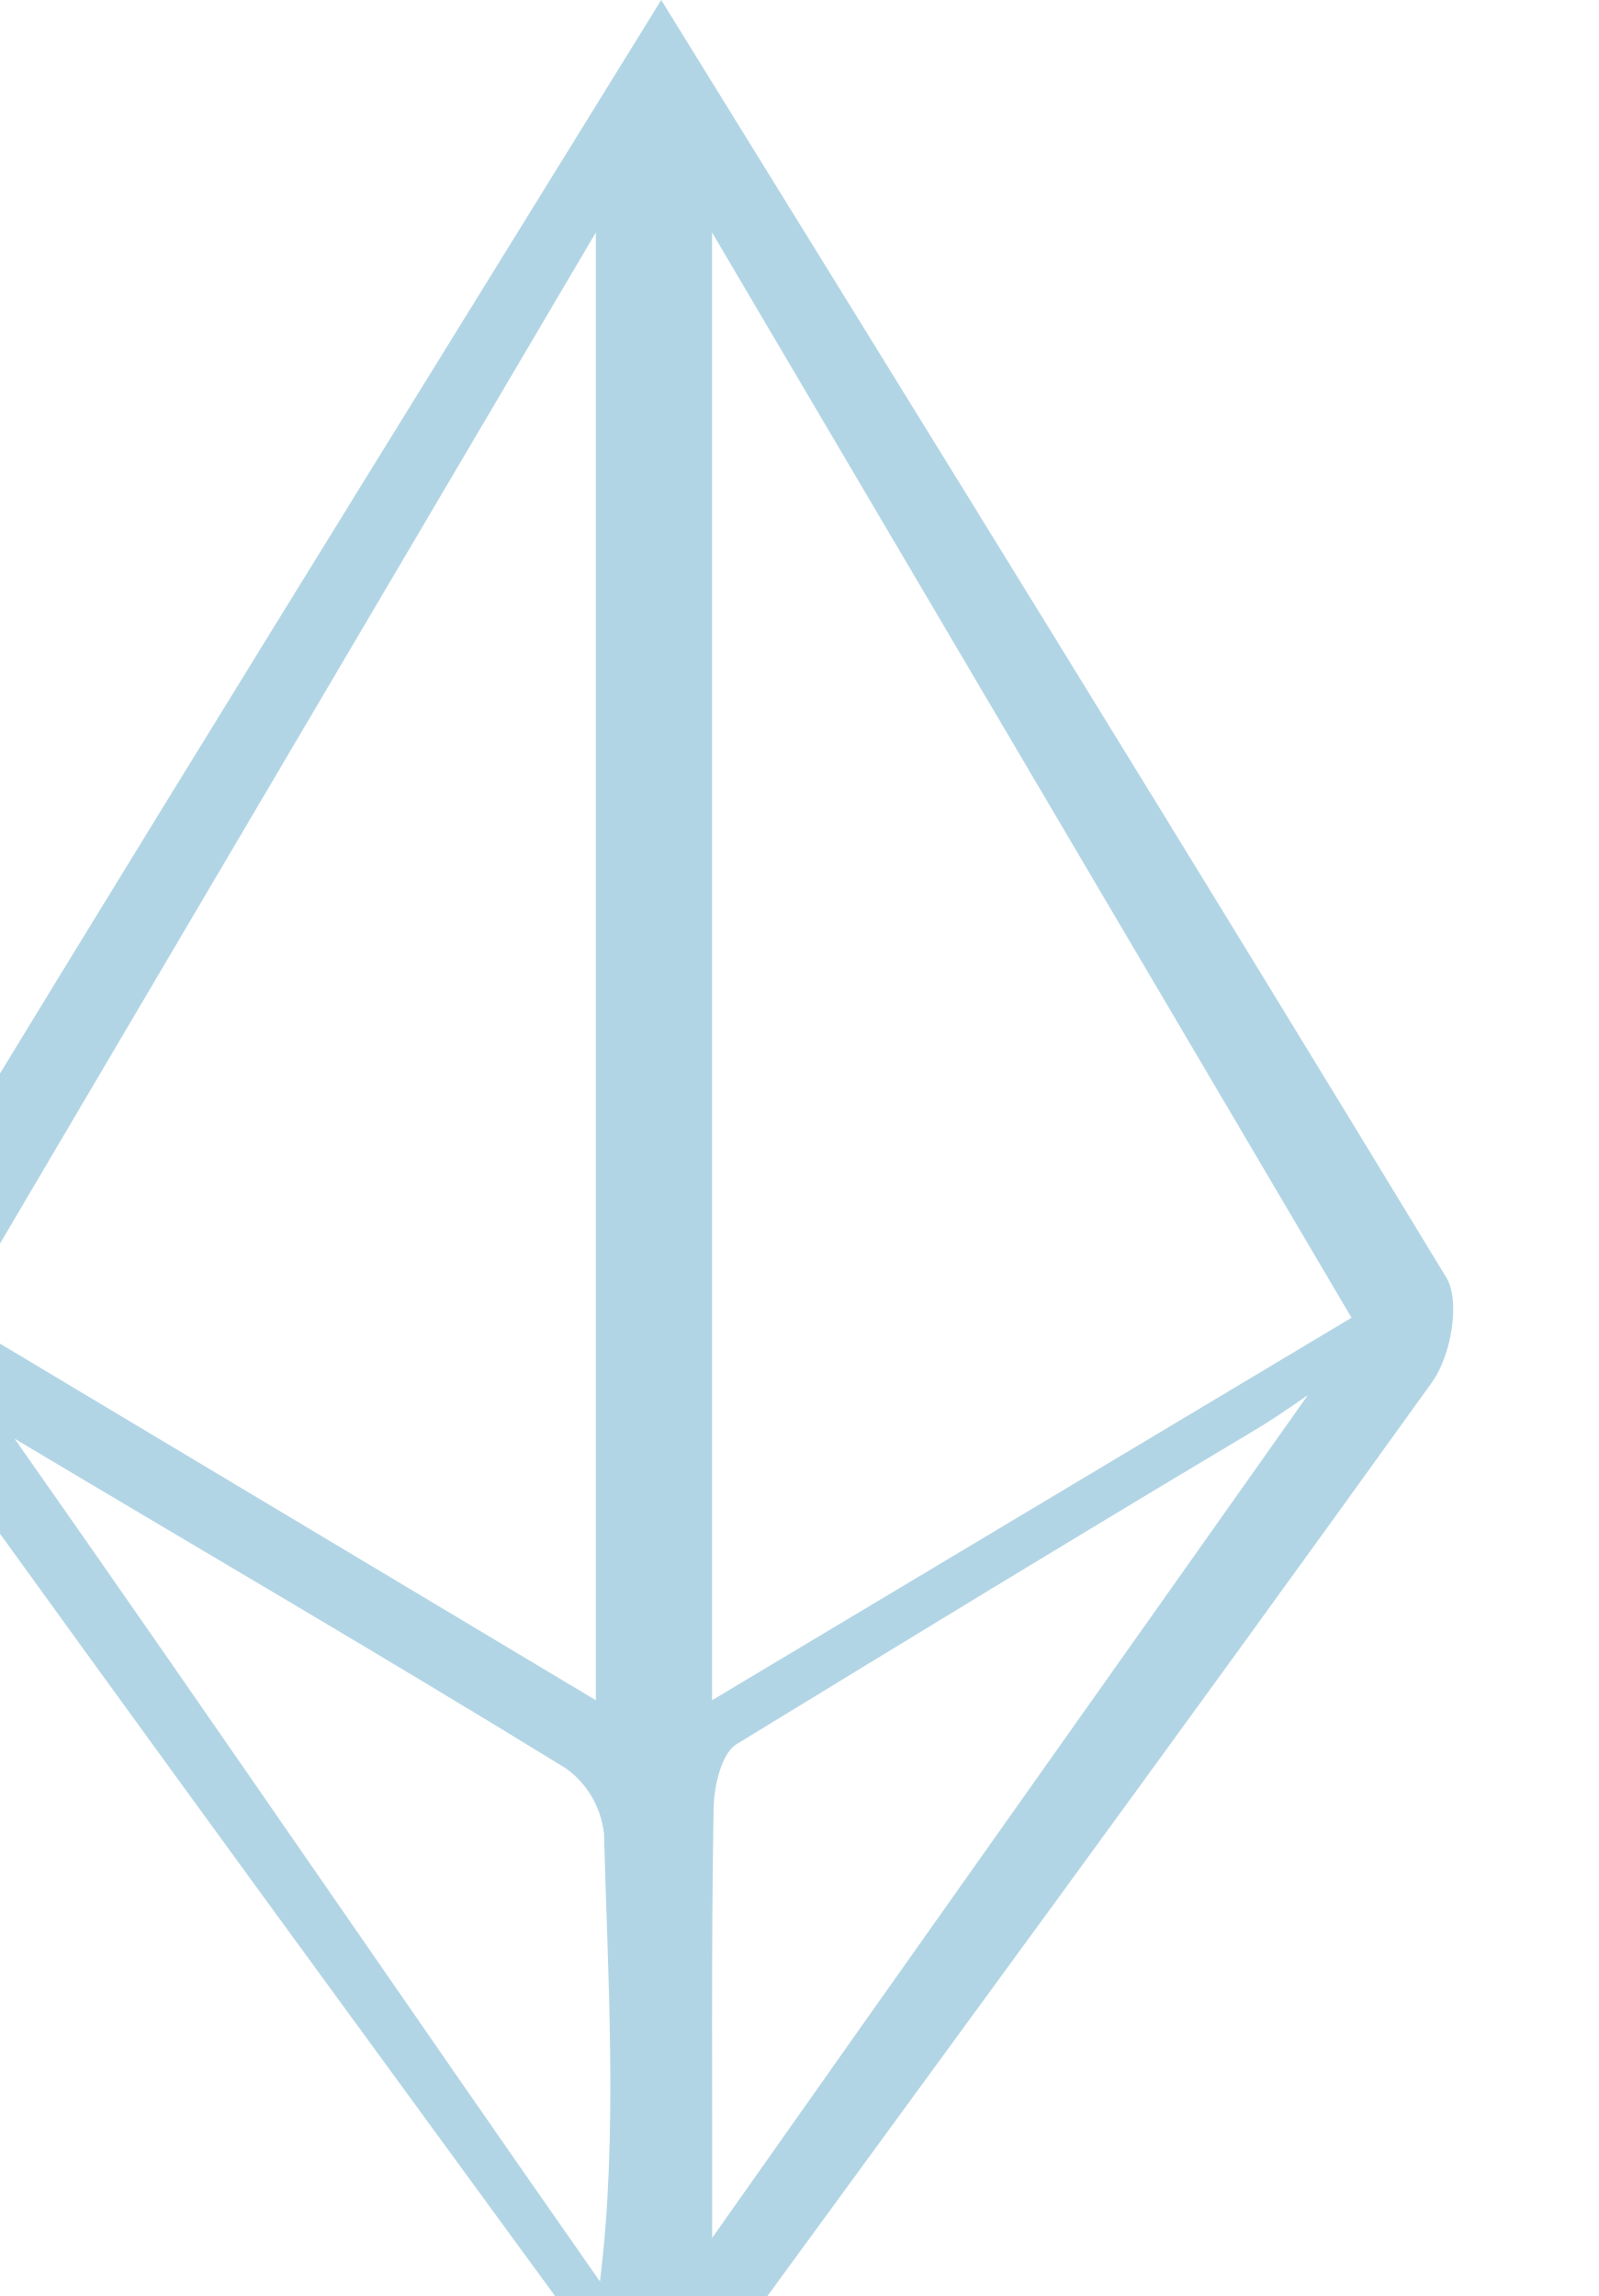
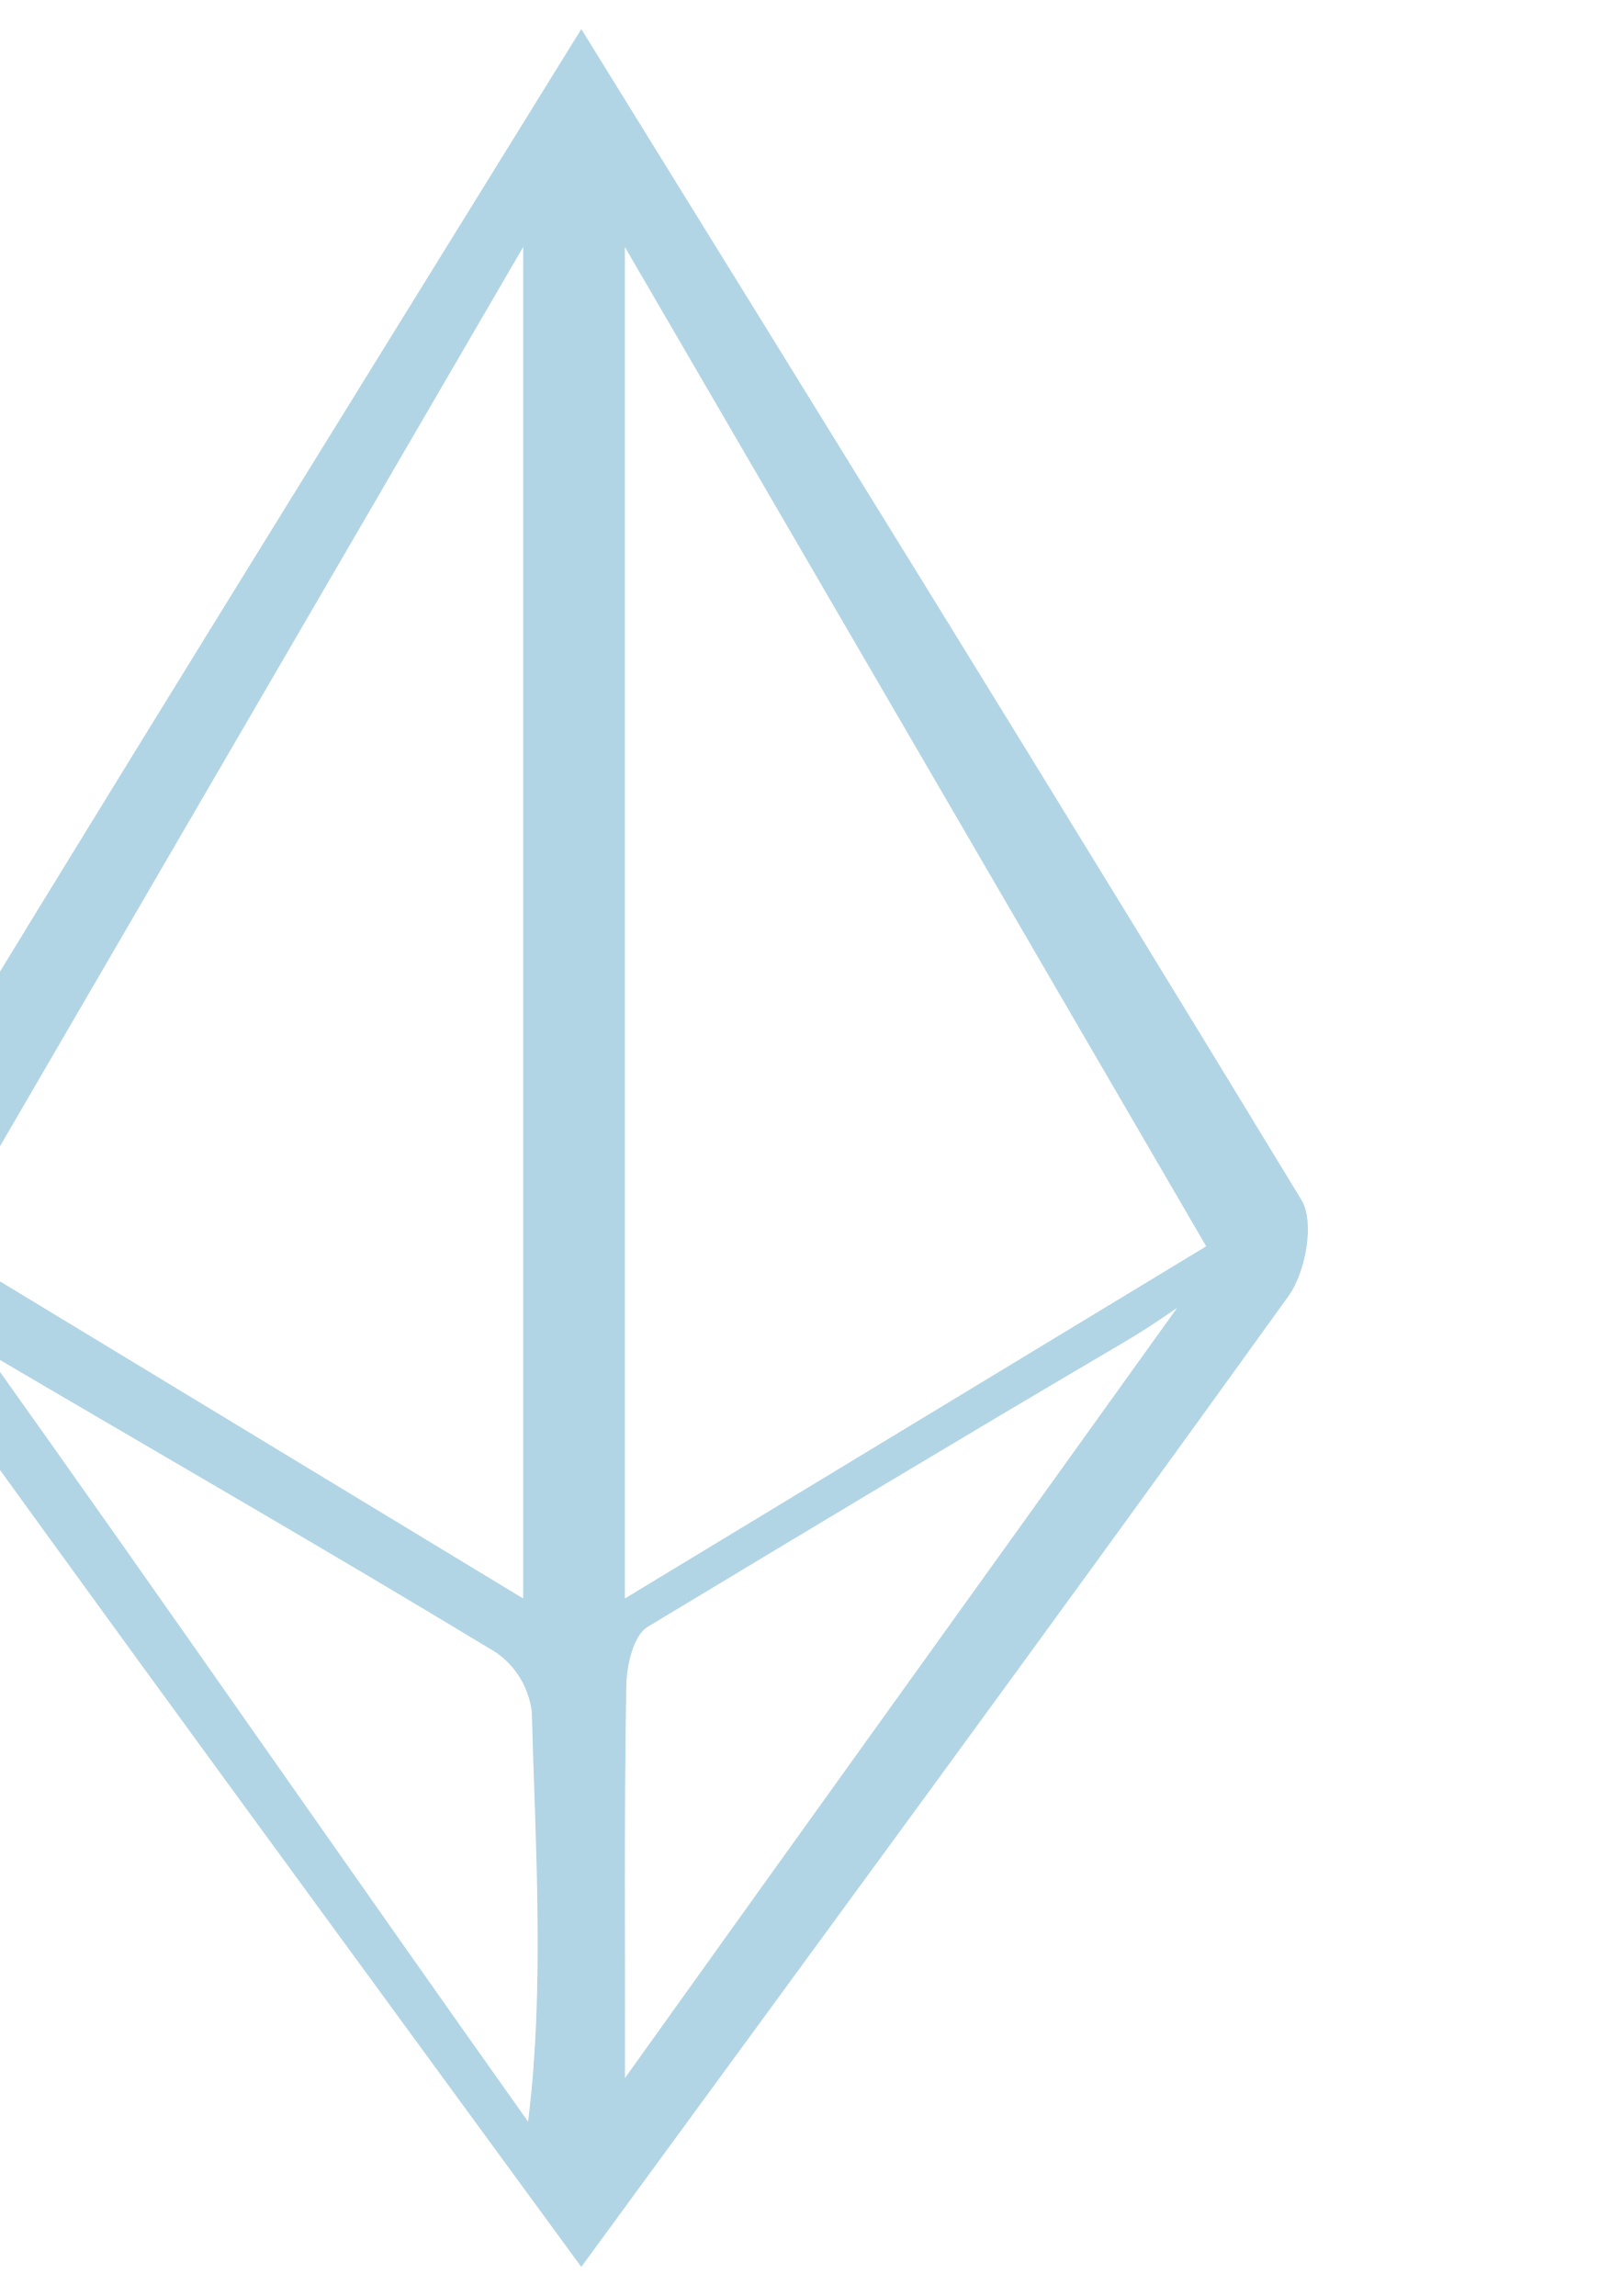
<svg xmlns="http://www.w3.org/2000/svg" width="110px" height="158px" viewBox="0 0 110 158" version="1.1">
  <defs />
  <g id="FINAL---v3---ETH-mobile---iOS" stroke="none" stroke-width="1" fill="none" fill-rule="evenodd">
-     <g id="icons" transform="translate(-510, -577)" fill-rule="nonzero" fill="#B2D5E5">
-       <path d="M502.466,672.08 C501.174,670.285 500.477,666.553 501.471,664.899 C519.283,635.479 537.43,606.265 555.5,577 C573.583,606.265 591.666,635.492 609.516,664.899 C610.523,666.553 609.839,670.298 608.56,672.093 C591.02,696.511 573.221,720.736 555.5,745 C537.779,720.736 519.993,696.498 502.466,672.08 Z M551,694 L551,593 L507,667.668 L551,694 Z M603,667.68 L559,593 L559,694 L603,667.68 Z M548.909,698.671 C536.374,690.966 523.636,683.548 511,676 C524.066,694.59 538.143,715.227 551.284,734 C552.548,723.871 551.803,712.659 551.562,703.142 C551.342,701.328 550.375,699.698 548.909,698.671 L548.909,698.671 Z M559.006,731 C571.434,713.349 587.335,690.933 600,673 C598.476,674.063 597.439,674.78 595.653,675.831 C583.925,682.825 572.309,689.921 560.68,697.03 C559.643,697.67 559.131,699.912 559.106,701.424 C558.931,711.261 559.031,721.124 559.006,731 Z" id="Shape-Copy-2" />
+     <g id="icons" transform="translate(-510, -576)" fill-rule="nonzero" fill="#B2D5E5">
+       <path d="M501.345,665.157 C500.16,663.511 499.52,660.09 500.432,658.574 C516.773,631.606 533.422,604.827 550,578 C566.59,604.827 583.179,631.618 599.556,658.574 C600.48,660.09 599.852,663.523 598.679,665.169 C582.587,687.552 566.258,709.758 550,732 C533.742,709.758 517.425,687.54 501.345,665.157 Z M546,686 L546,593 L506,661.754 L546,686 Z M593,661.765 L553,593 L553,686 L593,661.765 Z M544.135,689.716 C532.517,682.676 520.712,675.898 509,669 C521.11,685.988 534.157,704.846 546.337,722 C547.508,712.744 546.817,702.499 546.594,693.802 C546.39,692.144 545.494,690.655 544.135,689.716 L544.135,689.716 Z M553.006,719 C564.524,702.871 579.261,682.387 591,666 C589.588,666.972 588.627,667.627 586.971,668.587 C576.101,674.978 565.335,681.462 554.557,687.958 C553.596,688.544 553.122,690.592 553.098,691.973 C552.936,700.963 553.029,709.975 553.006,719 Z" id="Shape-Copy-2" />
    </g>
  </g>
</svg>
